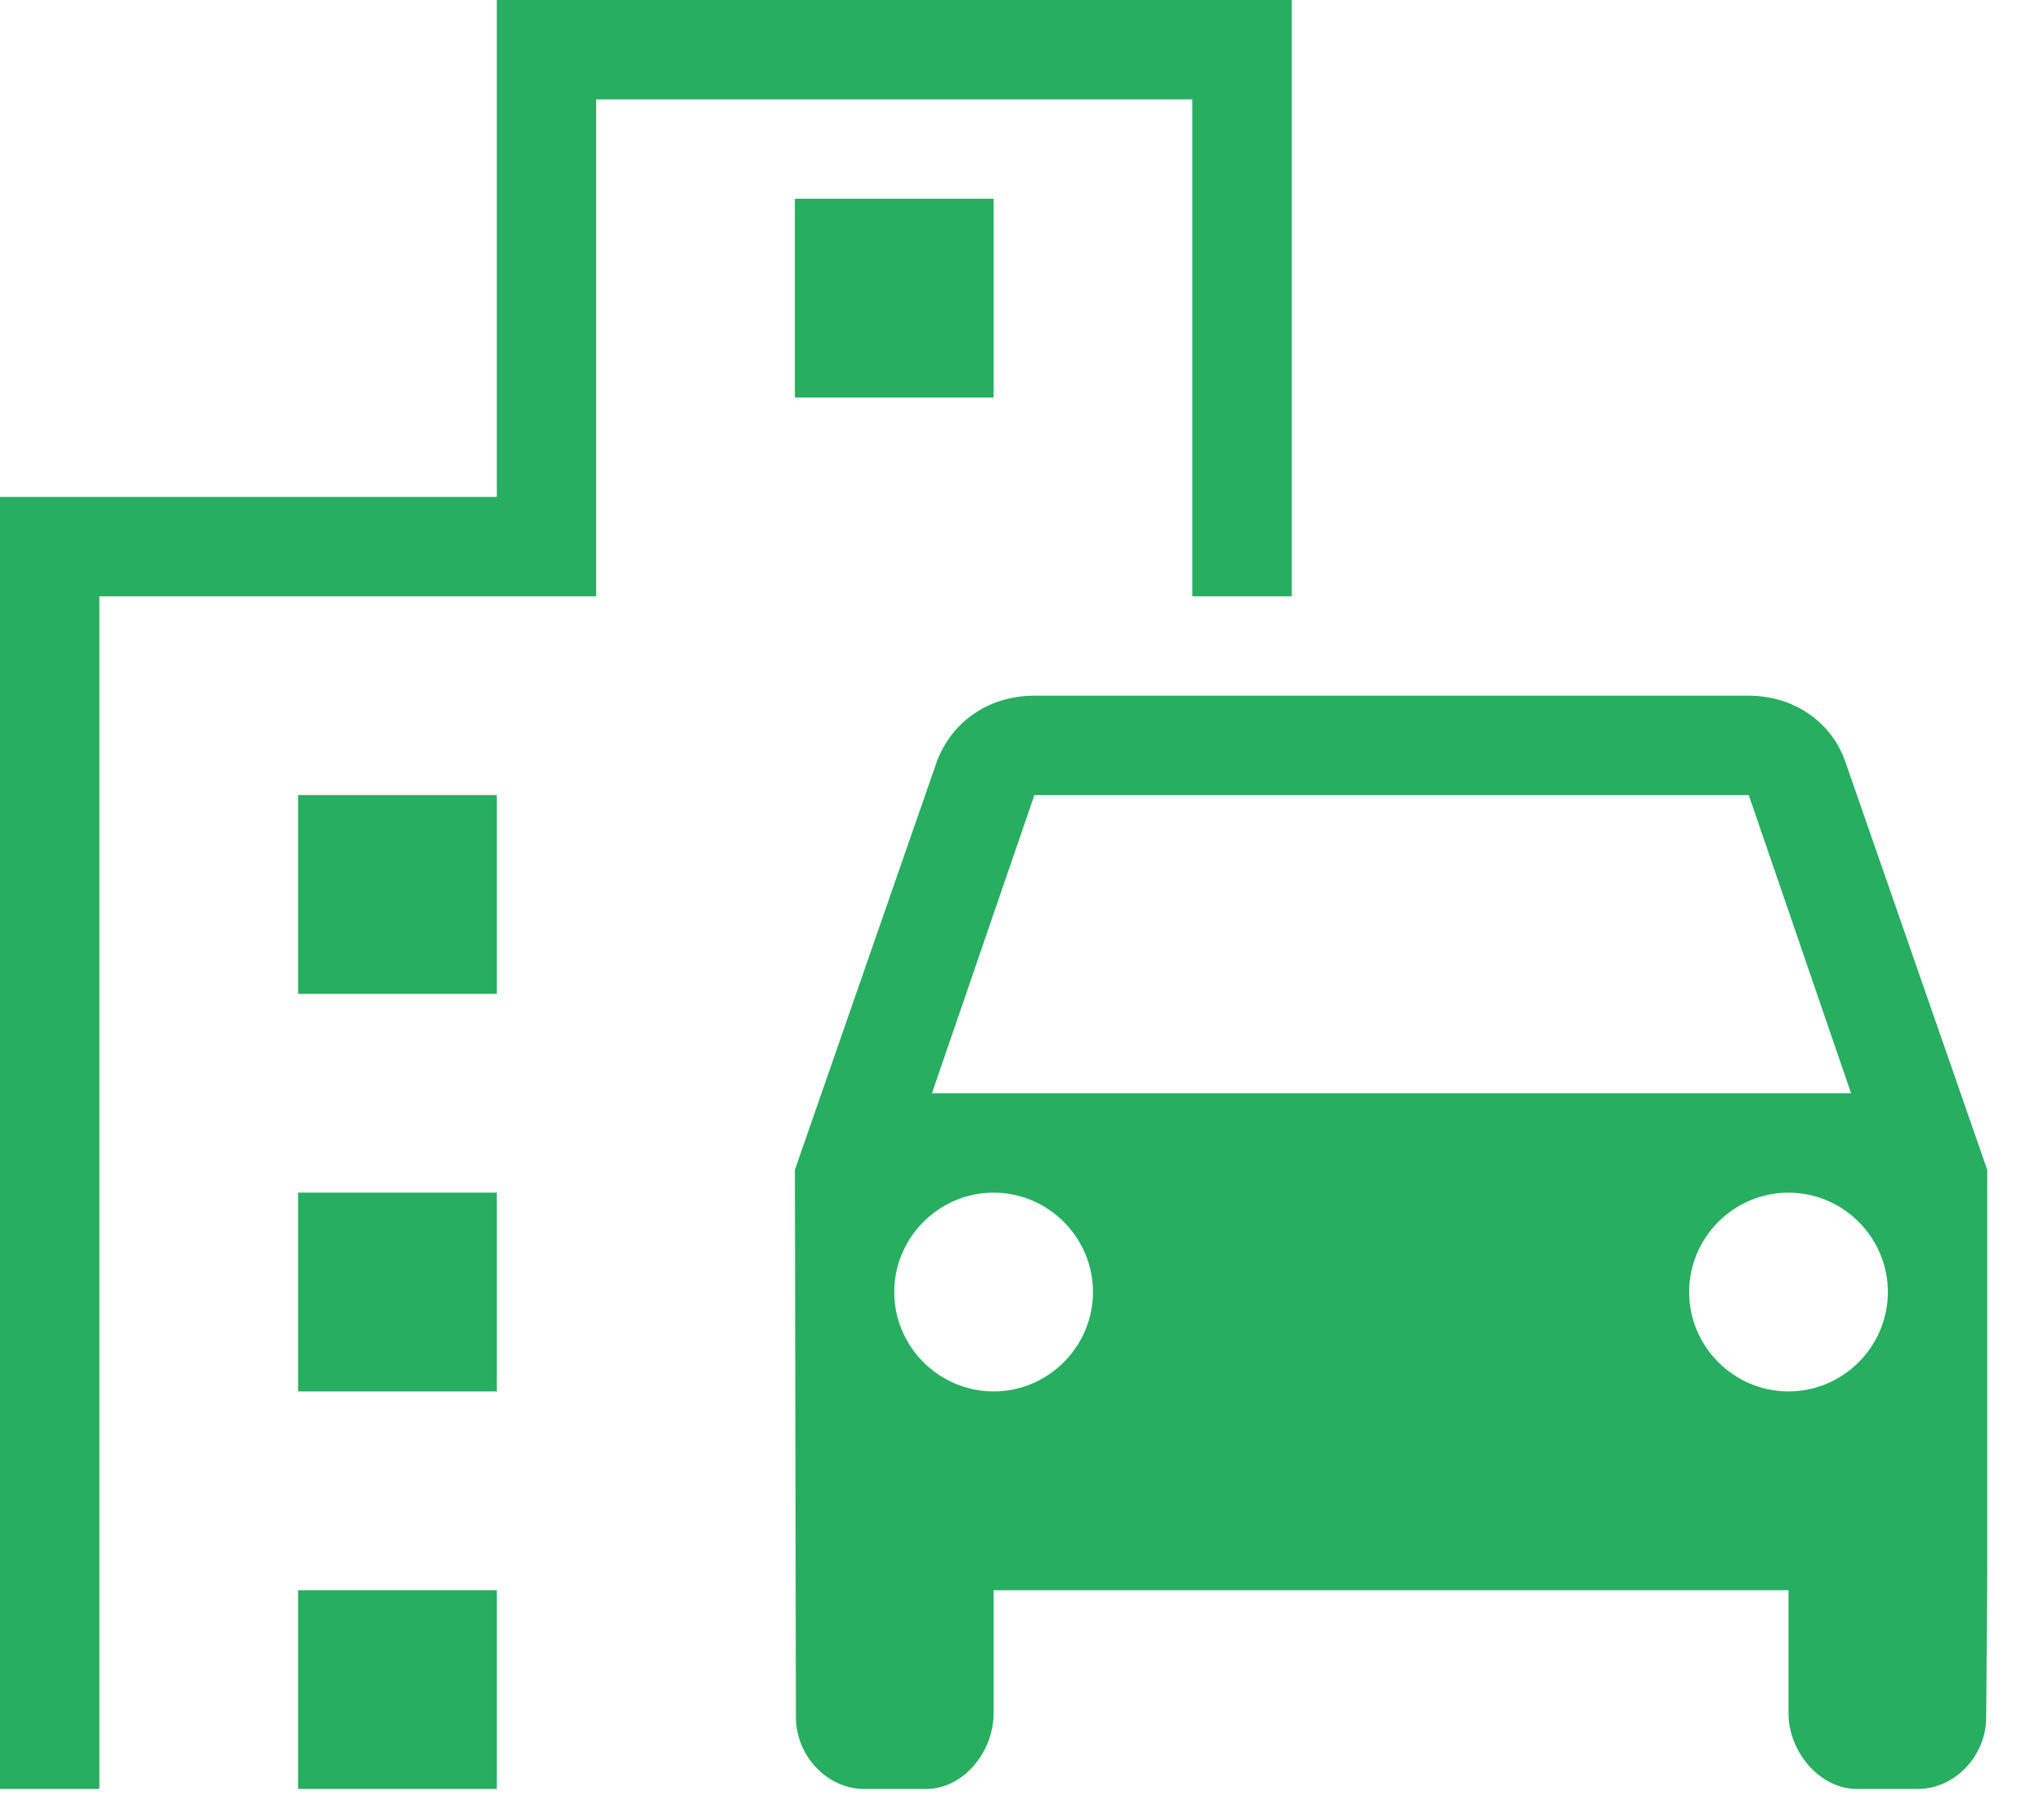
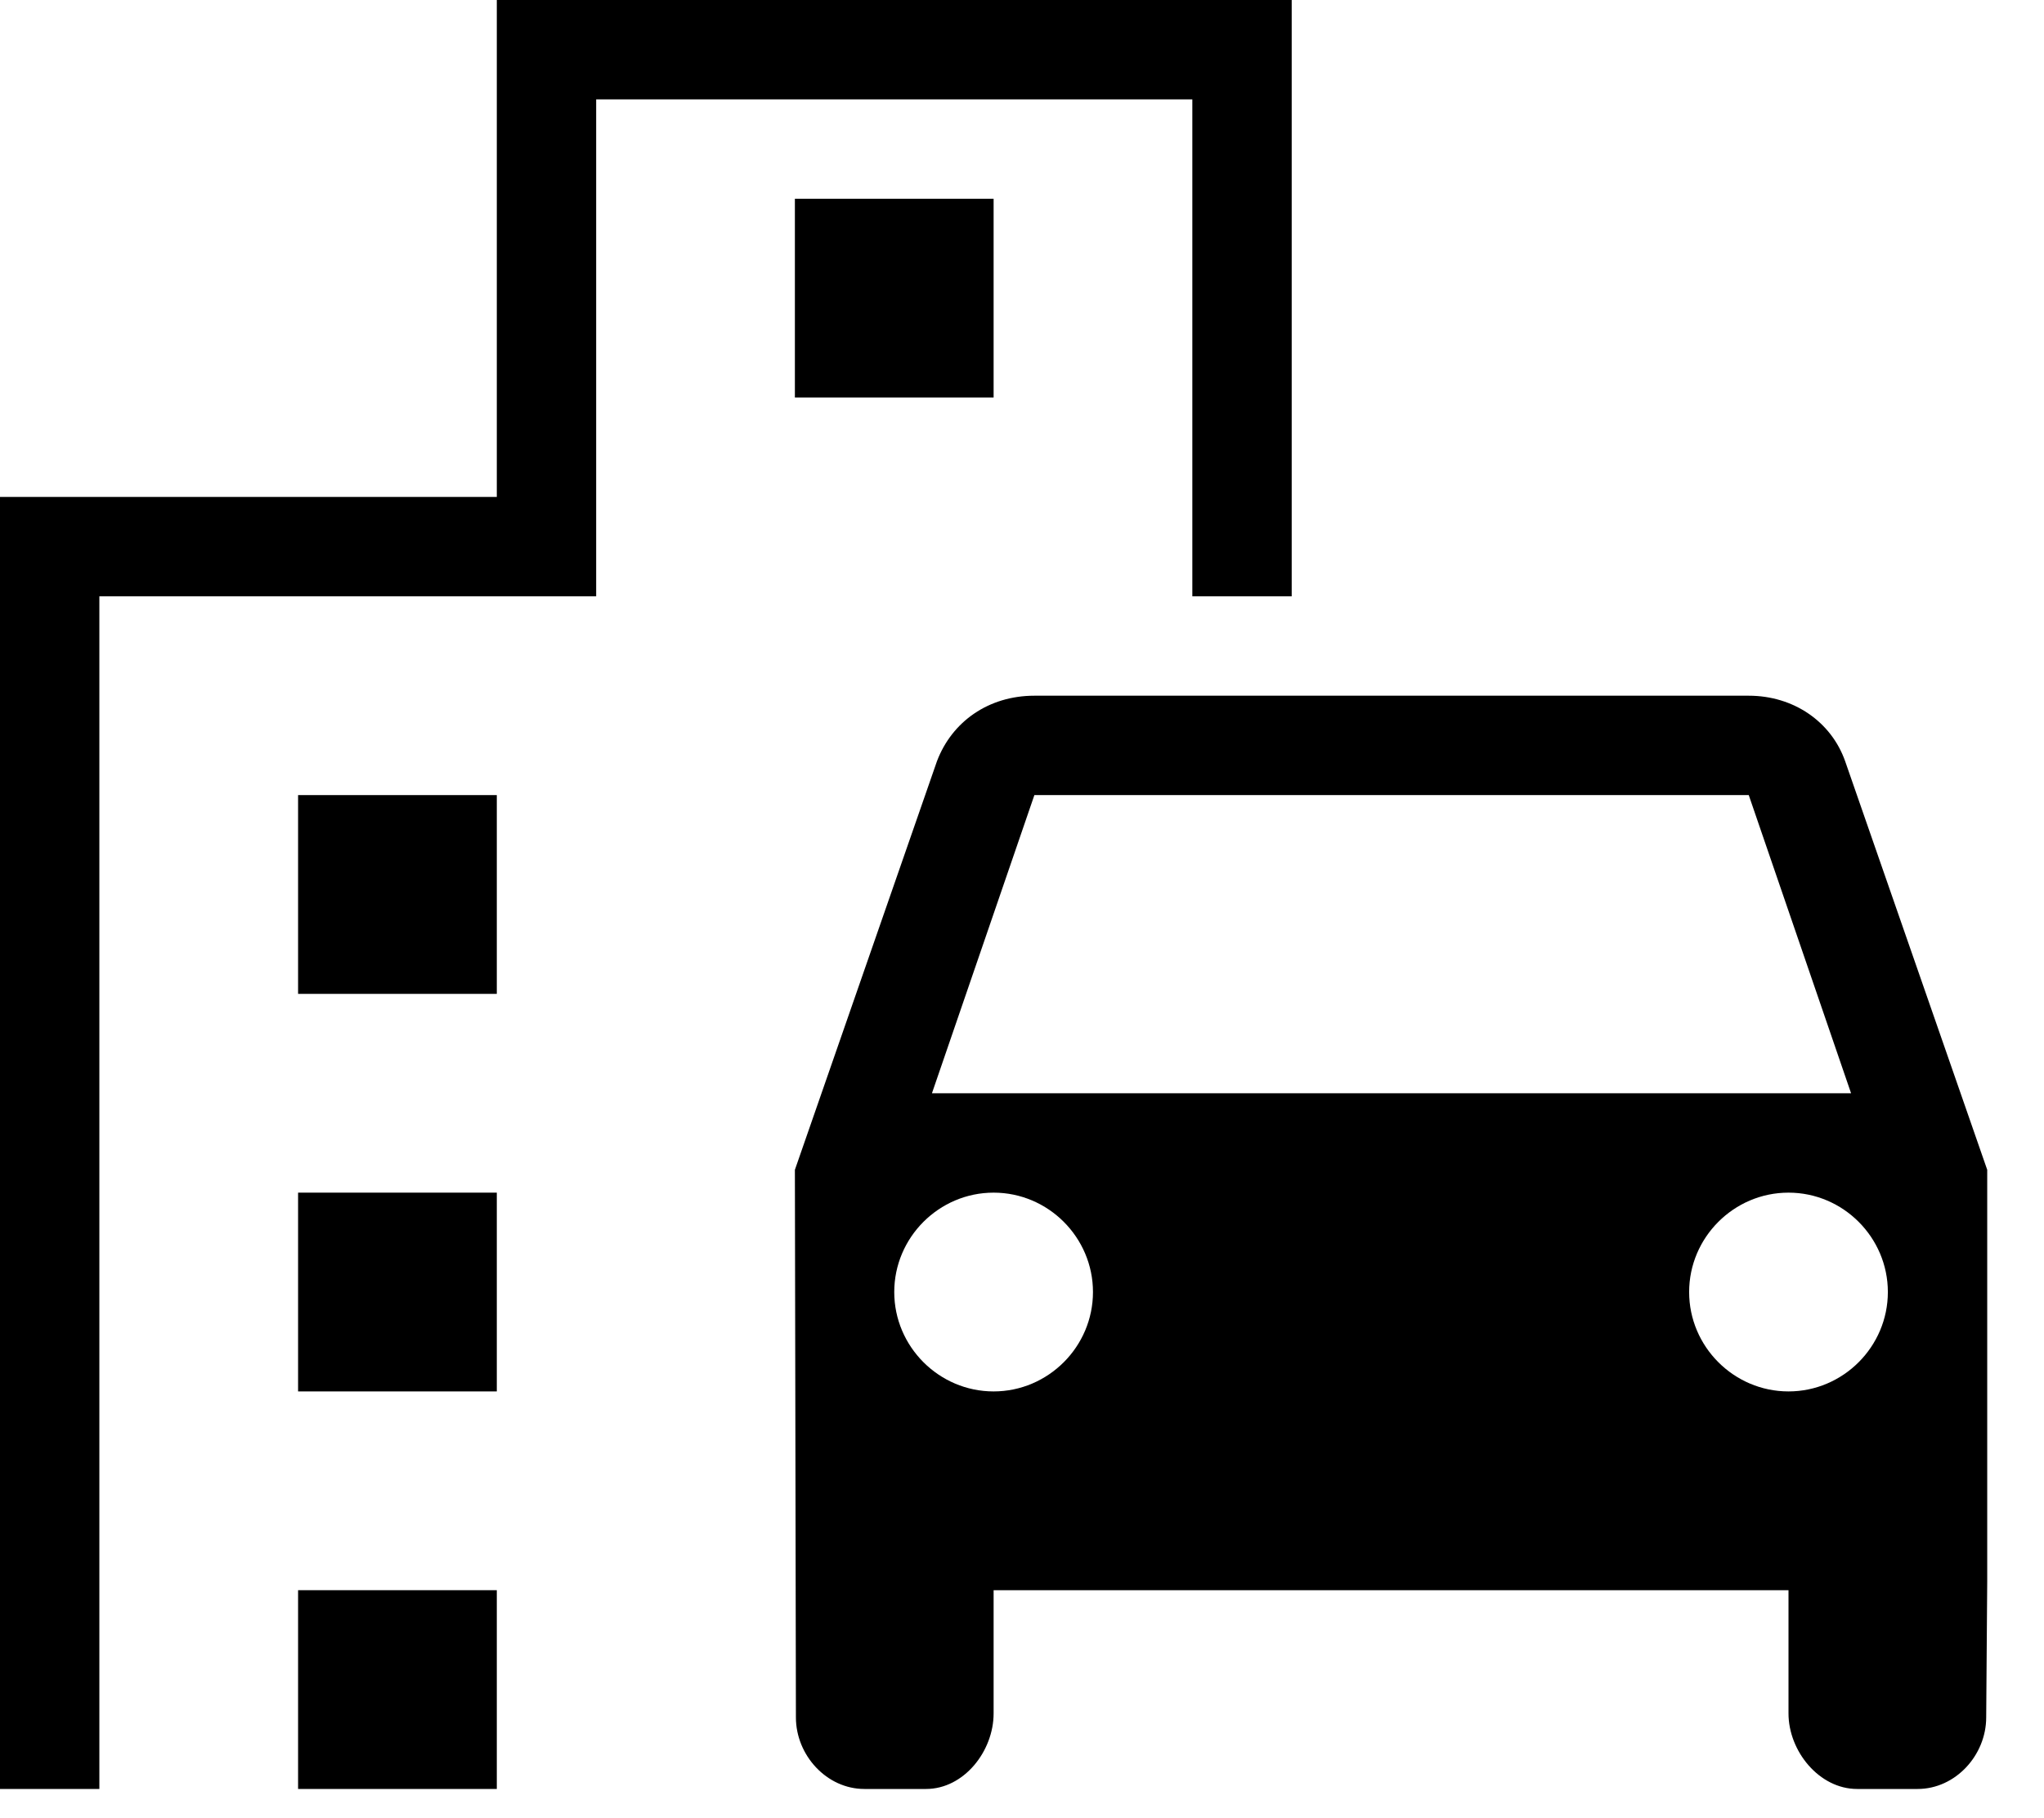
- <svg xmlns="http://www.w3.org/2000/svg" width="18" height="16" viewBox="0 0 18 16" fill="none">
-   <path d="M16.249 6.702C16.126 6.353 15.794 6.125 15.4 6.125H9.109C8.706 6.125 8.383 6.353 8.251 6.702L7 10.299L7.009 15.12C7.009 15.453 7.28 15.75 7.612 15.75H8.155C8.488 15.75 8.75 15.418 8.75 15.085V14H15.75V15.085C15.75 15.418 16.021 15.75 16.354 15.75H16.887C17.22 15.75 17.491 15.453 17.491 15.12L17.5 13.921V10.299L16.249 6.702ZM9.109 7H15.4L16.301 9.625H8.207L9.109 7ZM8.75 12.25C8.269 12.25 7.875 11.856 7.875 11.375C7.875 10.894 8.269 10.5 8.75 10.5C9.231 10.5 9.625 10.894 9.625 11.375C9.625 11.856 9.231 12.25 8.75 12.25ZM15.75 12.25C15.269 12.25 14.875 11.856 14.875 11.375C14.875 10.894 15.269 10.5 15.75 10.5C16.231 10.5 16.625 10.894 16.625 11.375C16.625 11.856 16.231 12.25 15.75 12.25Z" fill="#27AE60" />
-   <path d="M10.5 5.25H11.375V0H4.375V4.375H0V15.75H0.875V5.25H5.25V0.875H10.5V5.25Z" fill="#27AE60" />
-   <path d="M2.625 7H4.375V8.75H2.625V7ZM7 1.75H8.75V3.5H7V1.75ZM2.625 10.5H4.375V12.25H2.625V10.5ZM2.625 14H4.375V15.75H2.625V14Z" fill="#27AE60" />
+ <svg xmlns="http://www.w3.org/2000/svg" width="18" height="16" viewBox="0 0 18 16" fill="currentColor">
+   <path fill="currentColor" d="M16.249 6.702C16.126 6.353 15.794 6.125 15.4 6.125H9.109C8.706 6.125 8.383 6.353 8.251 6.702L7 10.299L7.009 15.12C7.009 15.453 7.28 15.75 7.612 15.75H8.155C8.488 15.75 8.75 15.418 8.75 15.085V14H15.75V15.085C15.75 15.418 16.021 15.75 16.354 15.75H16.887C17.22 15.75 17.491 15.453 17.491 15.12L17.5 13.921V10.299L16.249 6.702ZM9.109 7H15.4L16.301 9.625H8.207L9.109 7ZM8.75 12.25C8.269 12.25 7.875 11.856 7.875 11.375C7.875 10.894 8.269 10.5 8.75 10.5C9.231 10.5 9.625 10.894 9.625 11.375C9.625 11.856 9.231 12.25 8.75 12.25ZM15.75 12.25C15.269 12.25 14.875 11.856 14.875 11.375C14.875 10.894 15.269 10.5 15.75 10.5C16.231 10.5 16.625 10.894 16.625 11.375C16.625 11.856 16.231 12.25 15.75 12.25Z" />
+   <path fill="currentColor" d="M10.5 5.25H11.375V0H4.375V4.375H0V15.75H0.875V5.25H5.25V0.875H10.5V5.25Z" />
+   <path fill="currentColor" d="M2.625 7H4.375V8.75H2.625V7ZM7 1.75H8.75V3.5H7V1.75ZM2.625 10.5H4.375V12.25H2.625V10.5ZM2.625 14H4.375V15.75H2.625V14Z" />
</svg>
